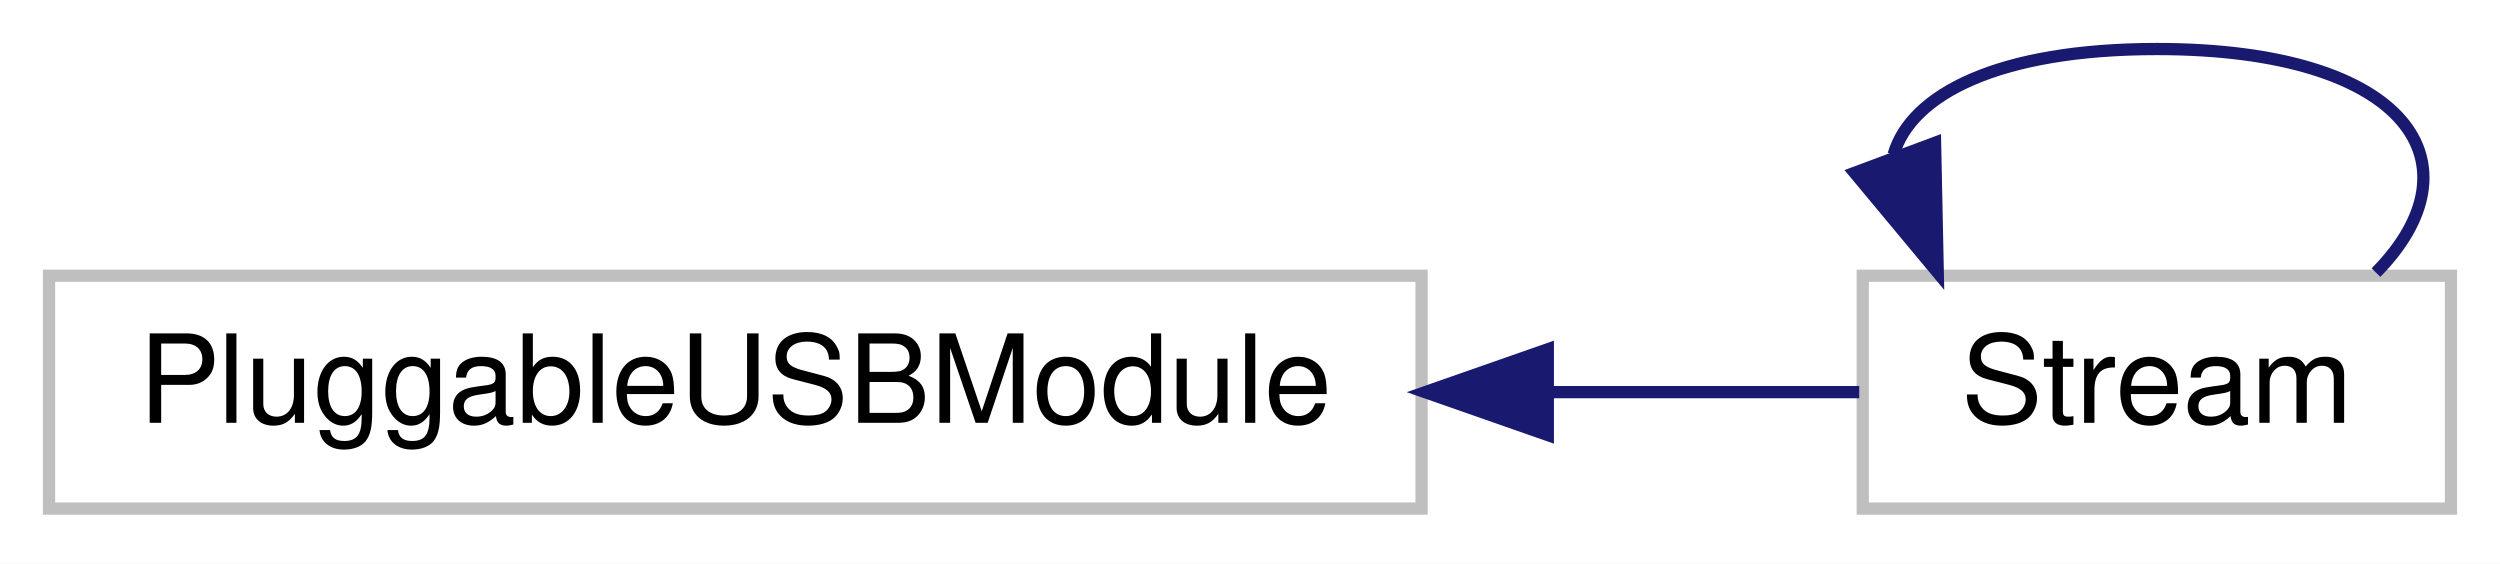
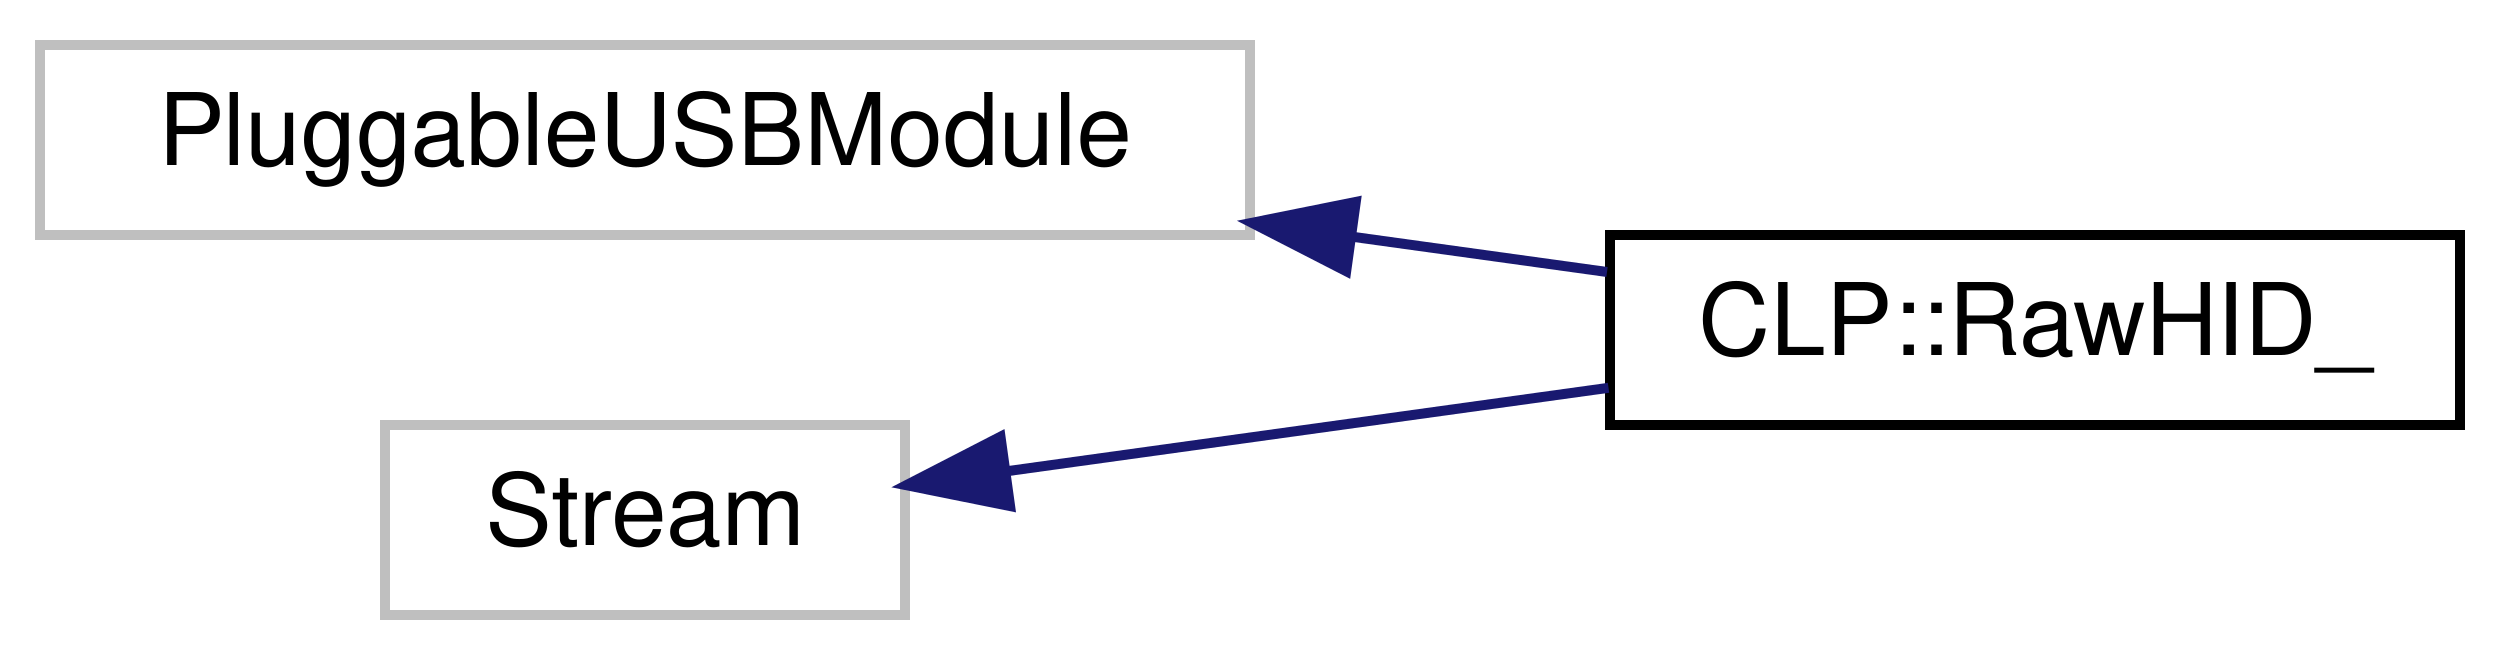
- <svg xmlns="http://www.w3.org/2000/svg" xmlns:xlink="http://www.w3.org/1999/xlink" width="204pt" height="46pt" viewBox="0.00 0.00 204.00 46.00">
-   <g id="graph0" class="graph" transform="scale(1 1) rotate(0) translate(4 42)">
-     <polygon fill="#ffffff" stroke="transparent" points="-4,4 -4,-42 200,-42 200,4 -4,4" />
+ <svg xmlns="http://www.w3.org/2000/svg" xmlns:xlink="http://www.w3.org/1999/xlink" width="250pt" height="66pt" viewBox="0.00 0.00 250.00 66.00">
+   <g id="graph0" class="graph" transform="scale(1 1) rotate(0) translate(4 62)">
+     <polygon fill="white" stroke="transparent" points="-4,4 -4,-62 246,-62 246,4 -4,4" />
    <g id="node1" class="node">
-       <polygon fill="#ffffff" stroke="#bfbfbf" points="0,-.5 0,-19.5 112,-19.5 112,-.5 0,-.5" />
-       <text text-anchor="middle" x="56" y="-7.5" font-family="Helvetica,sans-Serif" font-size="10.00" fill="#000000">PluggableUSBModule</text>
+       <g id="a_node1">
+         <a xlink:title=" ">
+           <polygon fill="white" stroke="#bfbfbf" points="0,-38.5 0,-57.5 121,-57.5 121,-38.5 0,-38.5" />
+           <text text-anchor="middle" x="60.5" y="-45.5" font-family="Helvetica,sans-Serif" font-size="10.00">PluggableUSBModule</text>
+         </a>
+       </g>
    </g>
    <g id="node2" class="node">
      <g id="a_node2">
-         <a xlink:href="classCLP_1_1RawHID__.html" target="_top" xlink:title="Stream">
-           <polygon fill="#ffffff" stroke="#bfbfbf" points="148,-.5 148,-19.5 196,-19.5 196,-.5 148,-.5" />
-           <text text-anchor="middle" x="172" y="-7.5" font-family="Helvetica,sans-Serif" font-size="10.00" fill="#000000">Stream</text>
+         <a xlink:href="classCLP_1_1RawHID__.html" target="_top" xlink:title=" ">
+           <polygon fill="white" stroke="black" points="157,-19.5 157,-38.5 242,-38.5 242,-19.5 157,-19.5" />
+           <text text-anchor="middle" x="199.5" y="-26.5" font-family="Helvetica,sans-Serif" font-size="10.00">CLP::RawHID_</text>
        </a>
      </g>
    </g>
    <g id="edge1" class="edge">
-       <path fill="none" stroke="#191970" d="M122.505,-10C131.481,-10 140.179,-10 147.714,-10" />
-       <polygon fill="#191970" stroke="#191970" points="122.301,-6.5 112.301,-10 122.301,-13.5 122.301,-6.5" />
+       <path fill="none" stroke="midnightblue" d="M131.34,-38.31C140.01,-37.11 148.65,-35.91 156.7,-34.8" />
+       <polygon fill="midnightblue" stroke="midnightblue" points="130.62,-34.88 121.19,-39.72 131.58,-41.81 130.62,-34.88" />
+     </g>
+     <g id="node3" class="node">
+       <g id="a_node3">
+         <a xlink:title=" ">
+           <polygon fill="white" stroke="#bfbfbf" points="34.5,-0.5 34.5,-19.5 86.5,-19.5 86.5,-0.5 34.5,-0.5" />
+           <text text-anchor="middle" x="60.5" y="-7.5" font-family="Helvetica,sans-Serif" font-size="10.00">Stream</text>
+         </a>
+       </g>
    </g>
    <g id="edge2" class="edge">
-       <path fill="none" stroke="#191970" d="M150.52,-29.4C151.954,-34.315 159.114,-38 172,-38 192.617,-38 198.577,-28.565 189.879,-19.757" />
-       <polygon fill="#191970" stroke="#191970" points="153.901,-30.35 154.121,-19.757 147.343,-27.9 153.901,-30.35" />
+       <path fill="none" stroke="midnightblue" d="M96.62,-14.87C114.99,-17.42 137.61,-20.55 156.85,-23.22" />
+       <polygon fill="midnightblue" stroke="midnightblue" points="97.01,-11.39 86.63,-13.48 96.05,-18.33 97.01,-11.39" />
    </g>
  </g>
</svg>
